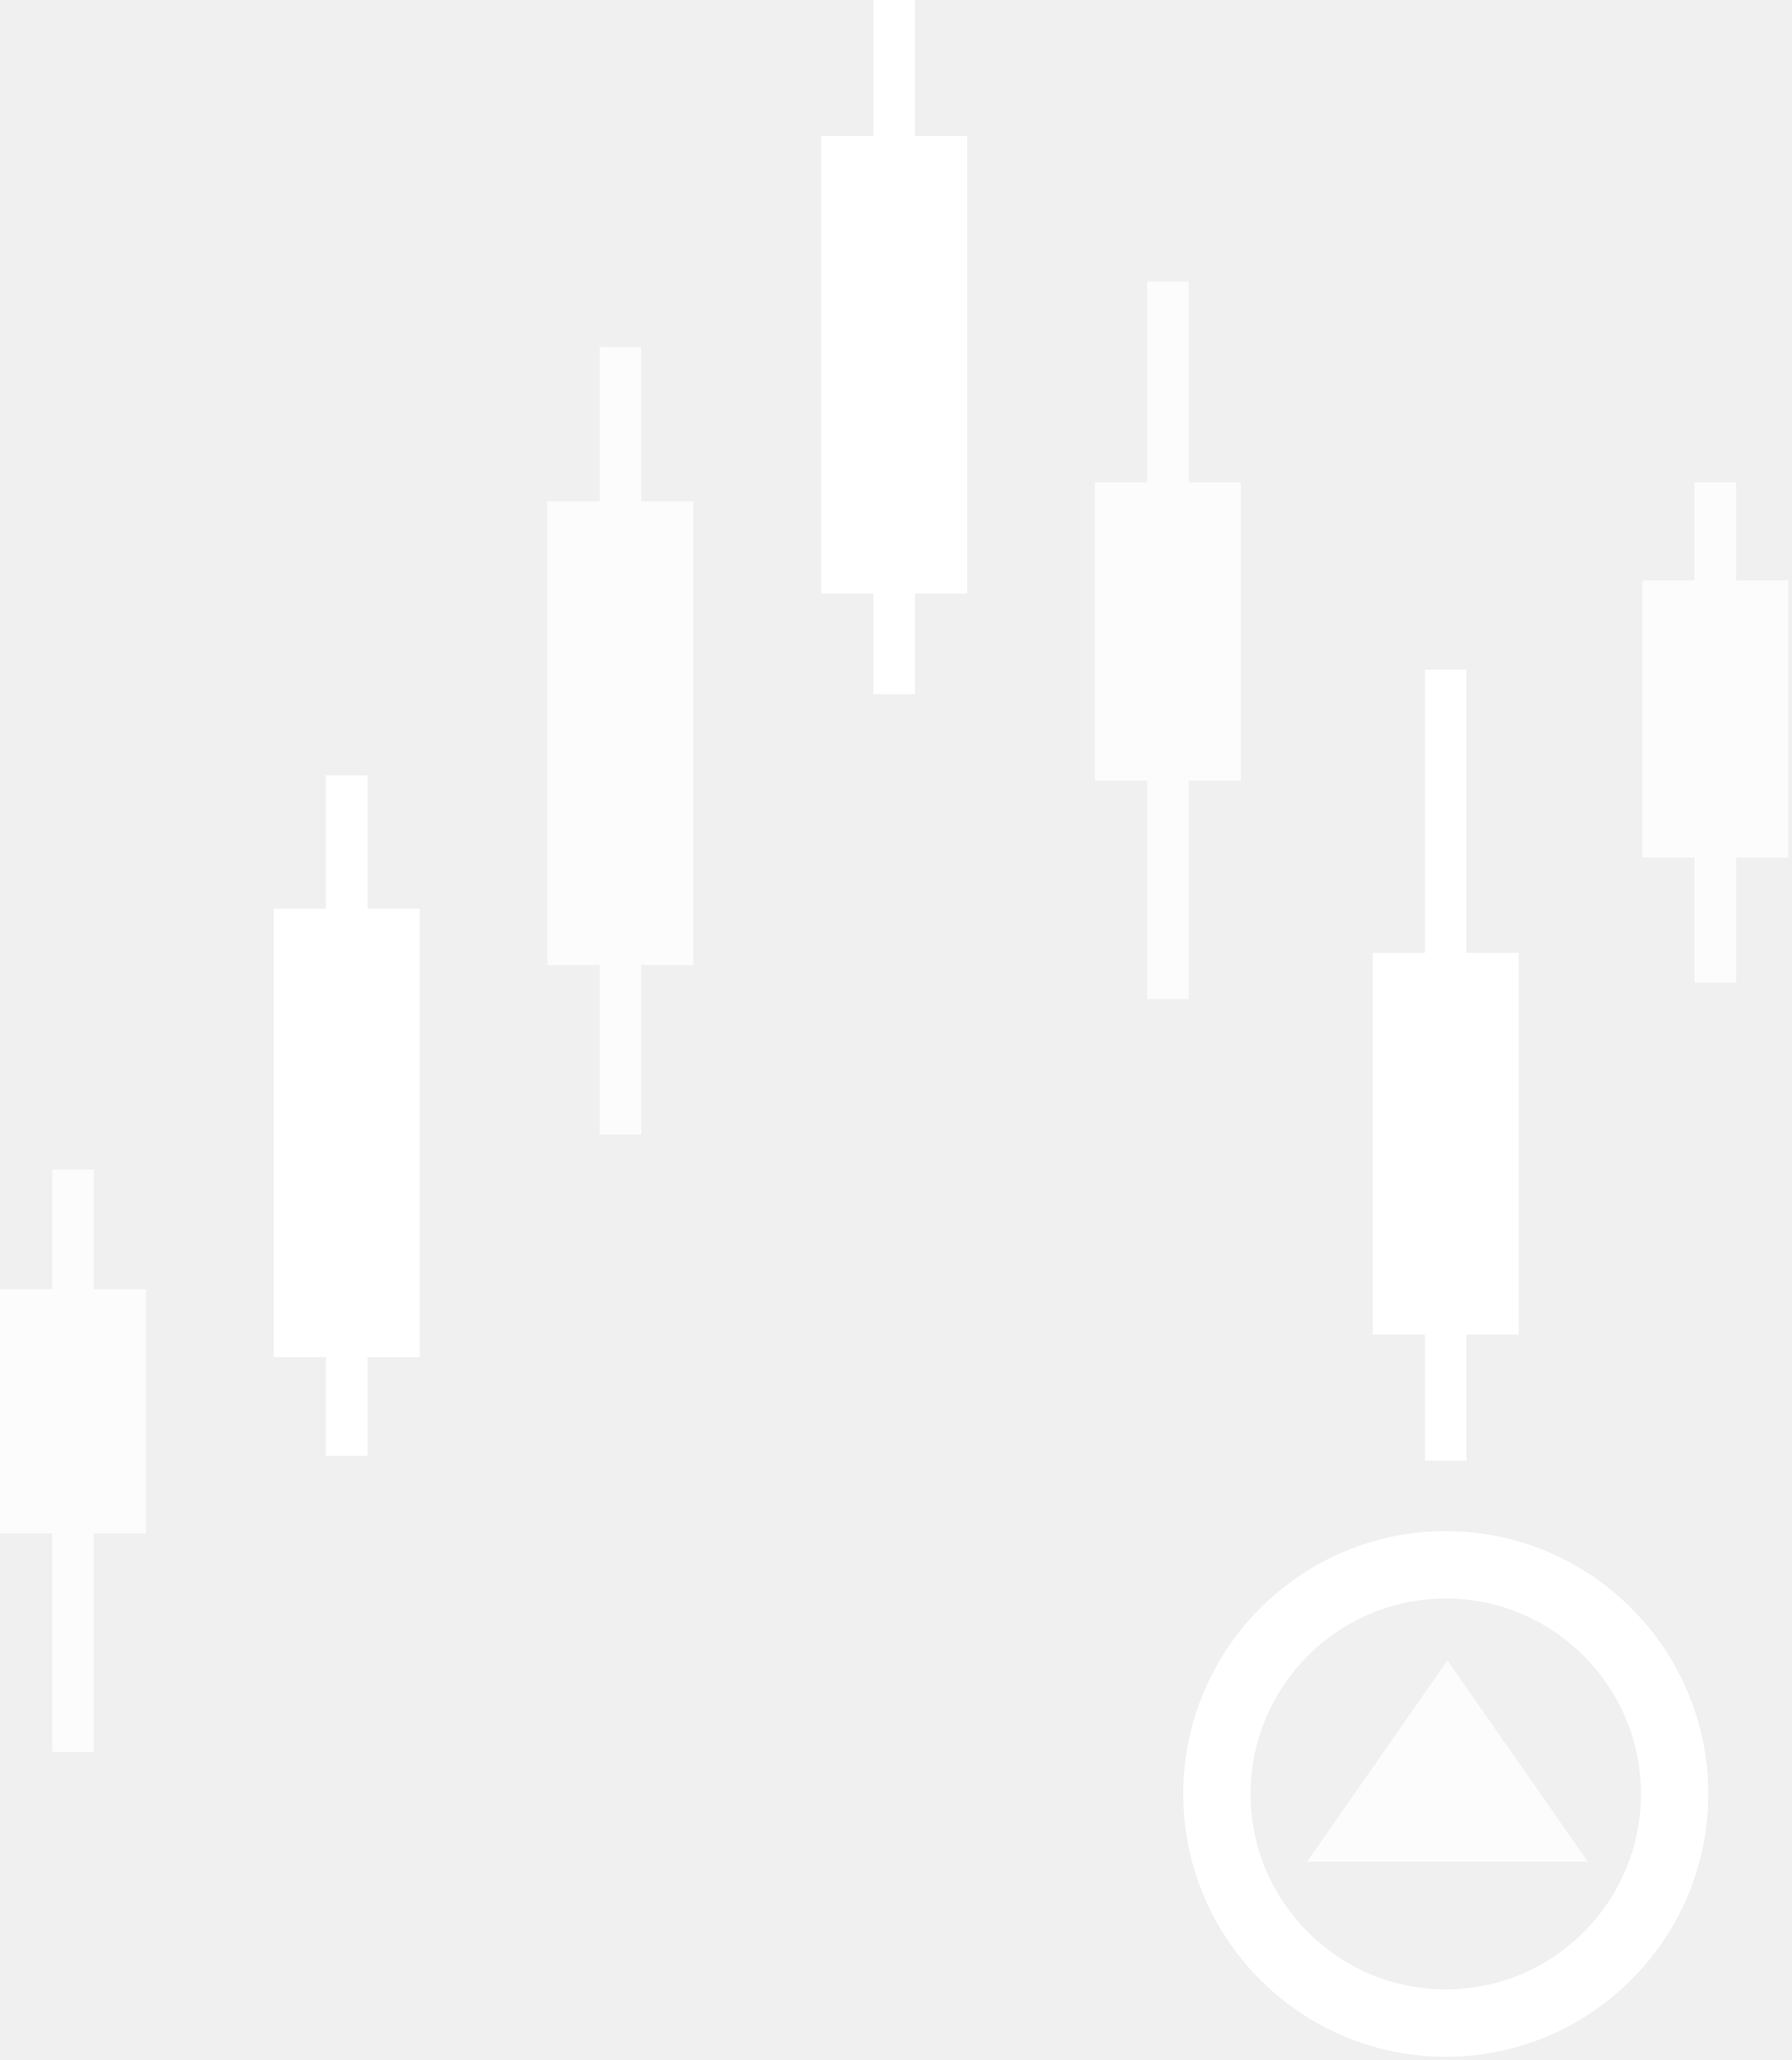
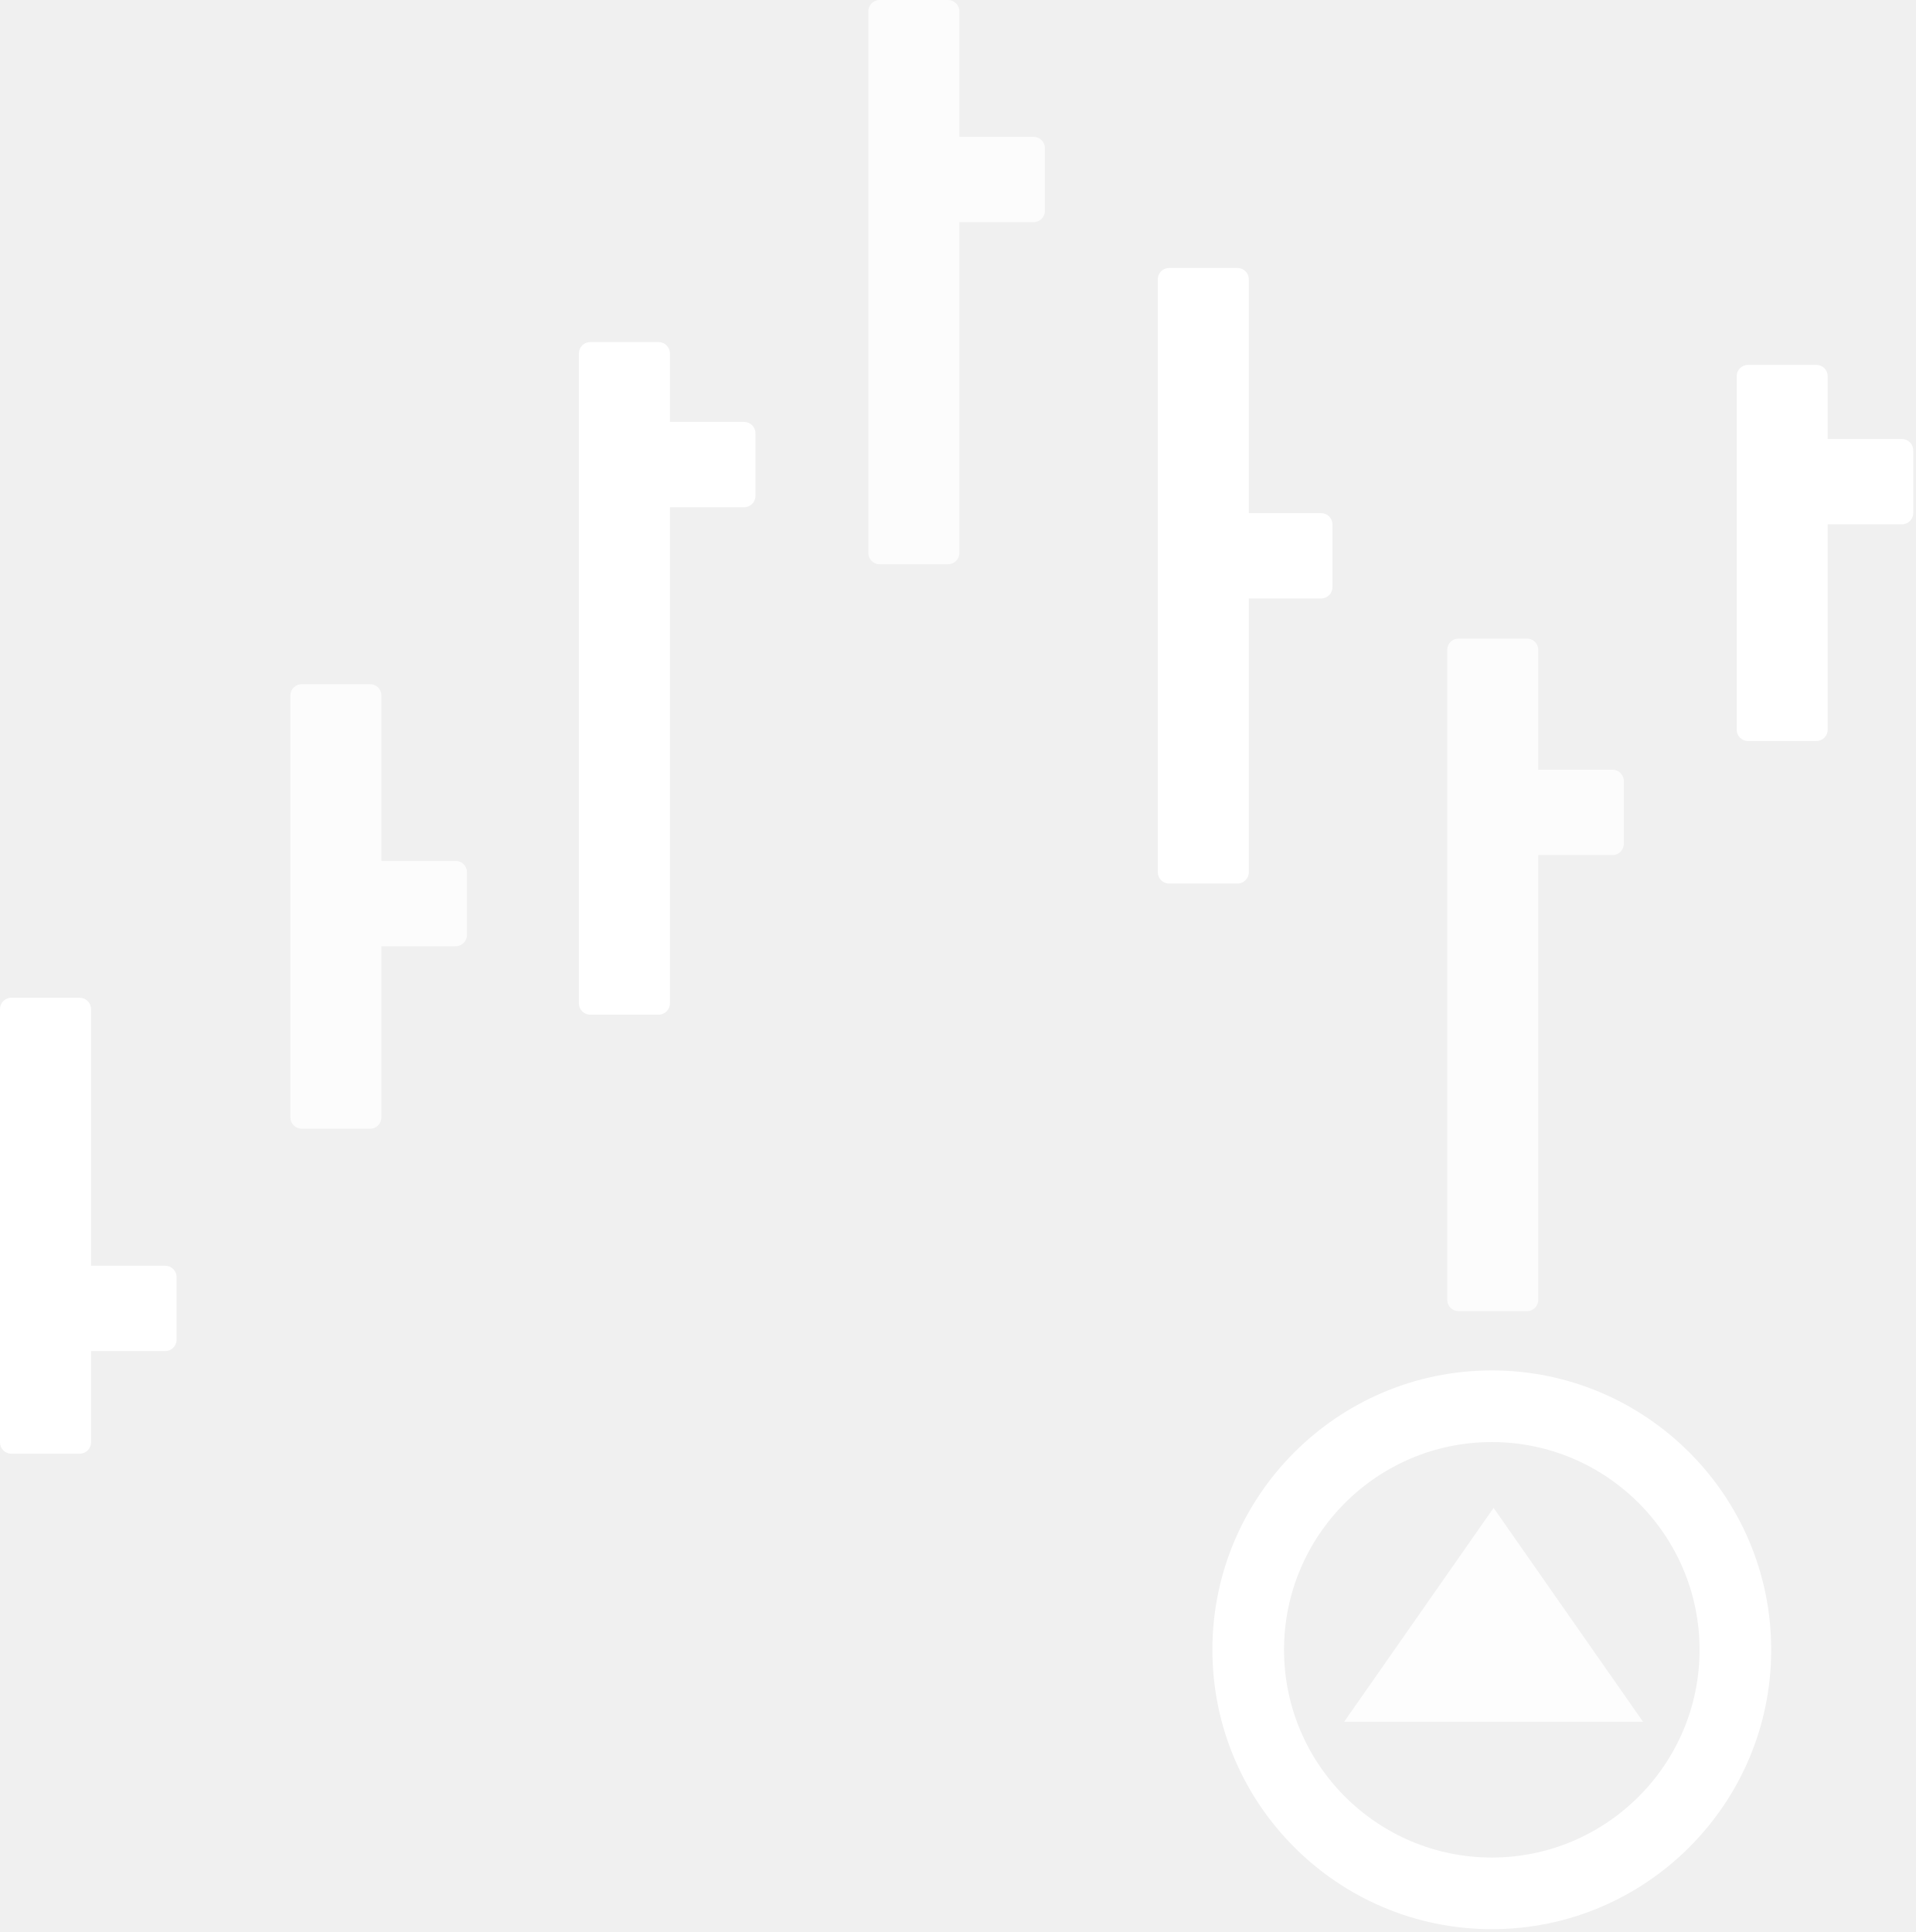
- <svg xmlns="http://www.w3.org/2000/svg" width="107px" height="123px" viewBox="0 0 107 123" version="1.1">
+ <svg xmlns="http://www.w3.org/2000/svg" width="351px" height="354px" viewBox="0 0 351 354" version="1.1">
  <defs />
-   <g id="Comps" stroke="none" stroke-width="1" fill="none" fill-rule="evenodd">
-     <g id="Home-v4_News-popup" transform="translate(-954, -140)" fill="#FFFFFF">
-       <g id="Page-1" transform="translate(954, 140)">
-         <polygon id="Fill-1" points="21.945 46.293 19.463 46.293 19.463 54.255 16.346 54.255 16.346 81.033 19.463 81.033 19.463 86.928 21.945 86.928 21.945 81.033 25.062 81.033 25.062 54.255 21.945 54.255" />
-         <polygon id="Fill-2" opacity="0.792" points="38.29 20.724 35.808 20.724 35.808 29.937 32.691 29.937 32.691 57.625 35.808 57.625 35.808 67.745 38.29 67.745 38.29 57.625 41.407 57.625 41.407 29.937 38.29 29.937" />
-         <polygon id="Fill-3" points="52.153 0 52.153 8.121 49.037 8.121 49.037 35.437 52.153 35.437 52.153 41.45 54.635 41.45 54.635 35.437 57.753 35.437 57.753 8.121 54.635 8.121 54.635 0" />
-         <polygon id="Fill-4" opacity="0.797" points="70.981 16.815 68.499 16.815 68.499 28.799 65.382 28.799 65.382 46.609 68.499 46.609 68.499 59.65 70.981 59.65 70.981 46.609 74.099 46.609 74.099 28.799 70.981 28.799" />
-         <polygon id="Fill-5" points="87.576 39.982 85.093 39.982 85.093 56.896 81.977 56.896 81.977 79.687 85.093 79.687 85.093 87.204 87.576 87.204 87.576 79.687 90.692 79.687 90.692 56.896 87.576 56.896" />
-         <polygon id="Fill-6" opacity="0.797" points="101.19 28.802 101.19 34.655 98.074 34.655 98.074 51.205 101.19 51.205 101.19 58.674 103.672 58.674 103.672 51.205 106.788 51.205 106.788 34.655 103.672 34.655 103.672 28.802" />
-         <polygon id="Fill-7" opacity="0.797" points="3.117 69.837 3.117 76.981 -8.06532663e-05 76.981 -8.06532663e-05 91.557 3.117 91.557 3.117 104.597 5.599 104.597 5.599 91.557 8.717 91.557 8.717 76.981 5.599 76.981 5.599 69.837" />
-         <polygon id="Fill-8" opacity="0.792" points="78.05 111.158 94.82 111.158 86.435 99.142" />
-         <path d="M86.334,118.785 C79.907,118.785 74.678,113.55 74.678,107.115 C74.678,100.68 79.907,95.445 86.334,95.445 C92.762,95.445 97.992,100.68 97.992,107.115 C97.992,113.55 92.762,118.785 86.334,118.785 M86.334,91.421 C77.691,91.421 70.658,98.461 70.658,107.115 C70.658,115.769 77.691,122.809 86.334,122.809 C94.979,122.809 102.011,115.769 102.011,107.115 C102.011,98.461 94.979,91.421 86.334,91.421" id="Fill-9" />
+   <g id="Iconsv2" stroke="none" stroke-width="1" fill="none" fill-rule="evenodd">
+     <g id="Artboard" transform="translate(-217, -904)" fill="#FFFFFF">
+       <g id="BUY-DIPS" transform="translate(153, 845)">
+         <g id="Group-7" transform="translate(6, 0)">
+           <g id="Page-1" transform="translate(58, 59)">
+             <path d="M30.277,231.922 L16.677,231.922 L16.677,184.891 C16.677,183.749 15.751,182.821 14.607,182.821 L2.07,182.821 C0.927,182.821 -0,183.749 -0,184.891 L-0,264.289 C-0,265.432 0.927,266.359 2.07,266.359 L14.607,266.359 C15.751,266.359 16.677,265.432 16.677,264.289 L16.677,247.554 L30.277,247.554 C31.421,247.554 32.348,246.627 32.348,245.484 L32.348,233.993 C32.348,232.849 31.421,231.922 30.277,231.922" id="Fill-1" />
+             <path d="M83.48,157.749 L69.88,157.749 L69.88,127.434 C69.88,126.29 68.953,125.363 67.81,125.363 L55.273,125.363 C54.13,125.363 53.203,126.29 53.203,127.434 L53.203,204.741 C53.203,205.884 54.13,206.811 55.273,206.811 L67.81,206.811 C68.953,206.811 69.88,205.884 69.88,204.741 L69.88,173.381 L83.48,173.381 C84.624,173.381 85.551,172.454 85.551,171.31 L85.551,159.819 C85.551,158.676 84.624,157.749 83.48,157.749" id="Fill-4" opacity="0.802" />
+             <path d="M136.335,77.308 L122.735,77.308 L122.735,64.752 C122.735,63.609 121.808,62.681 120.664,62.681 L108.128,62.681 C106.985,62.681 106.058,63.609 106.058,64.752 L106.058,183.847 C106.058,184.99 106.985,185.917 108.128,185.917 L120.664,185.917 C121.808,185.917 122.735,184.99 122.735,183.847 L122.735,92.939 L136.335,92.939 C137.479,92.939 138.405,92.013 138.405,90.869 L138.405,79.378 C138.405,78.234 137.479,77.308 136.335,77.308" id="Fill-6" />
+             <path d="M189.364,25.073 L175.764,25.073 L175.764,2.071 C175.764,0.927 174.837,0 173.693,0 L161.157,0 C160.014,0 159.087,0.927 159.087,2.071 L159.087,101.316 C159.087,102.46 160.014,103.387 161.157,103.387 L173.693,103.387 C174.837,103.387 175.764,102.46 175.764,101.316 L175.764,40.705 L189.364,40.705 C190.508,40.705 191.434,39.778 191.434,38.635 L191.434,27.143 C191.434,25.999 190.508,25.073 189.364,25.073" id="Fill-8" opacity="0.802" />
+             <path d="M228.793,159.819 L228.793,109.655 L242.045,109.655 C243.188,109.655 244.115,108.728 244.115,107.584 L244.115,96.092 C244.115,94.95 243.188,94.022 242.045,94.022 L228.793,94.022 L228.793,51.171 C228.793,50.027 227.866,49.101 226.723,49.101 L214.186,49.101 C213.043,49.101 212.116,50.027 212.116,51.171 L212.116,159.819 C212.116,160.963 213.043,161.889 214.186,161.889 L226.723,161.889 C227.866,161.889 228.793,160.963 228.793,159.819" id="Fill-10" />
+             <path d="M267.215,240.242 L279.752,240.242 C280.896,240.242 281.822,239.315 281.822,238.171 L281.822,156.666 L295.423,156.666 C296.565,156.666 297.493,155.739 297.493,154.596 L297.493,143.104 C297.493,141.96 296.565,141.034 295.423,141.034 L281.822,141.034 L281.822,119.076 C281.822,117.932 280.896,117.006 279.752,117.006 L267.215,117.006 C266.071,117.006 265.145,117.932 265.145,119.076 L265.145,238.171 C265.145,239.315 266.071,240.242 267.215,240.242" id="Fill-12" opacity="0.802" />
+             <path d="M348.451,80.441 L334.851,80.441 L334.851,68.931 C334.851,67.788 333.924,66.861 332.781,66.861 L320.244,66.861 C319.101,66.861 318.173,67.788 318.173,68.931 L318.173,133.701 C318.173,134.845 319.101,135.772 320.244,135.772 L332.781,135.772 C333.924,135.772 334.851,134.845 334.851,133.701 L334.851,96.074 L348.451,96.074 C349.595,96.074 350.522,95.147 350.522,94.004 L350.522,82.512 C350.522,81.368 349.595,80.441 348.451,80.441" id="Fill-14" />
+             <polygon id="Fill-17" opacity="0.847" points="246.258 315.478 301.017 315.478 273.638 276.286" />
+             <path d="M273.31,340.357 C252.321,340.357 235.245,323.282 235.245,302.293 C235.245,281.303 252.321,264.228 273.31,264.228 C294.298,264.228 311.374,281.303 311.374,302.293 C311.374,323.282 294.298,340.357 273.31,340.357 M273.31,251.102 C245.083,251.102 222.12,274.066 222.12,302.293 C222.12,330.519 245.083,353.483 273.31,353.483 C301.536,353.483 324.499,330.519 324.499,302.293 C324.499,274.066 301.536,251.102 273.31,251.102" id="Fill-19" />
+           </g>
+         </g>
      </g>
    </g>
  </g>
</svg>
